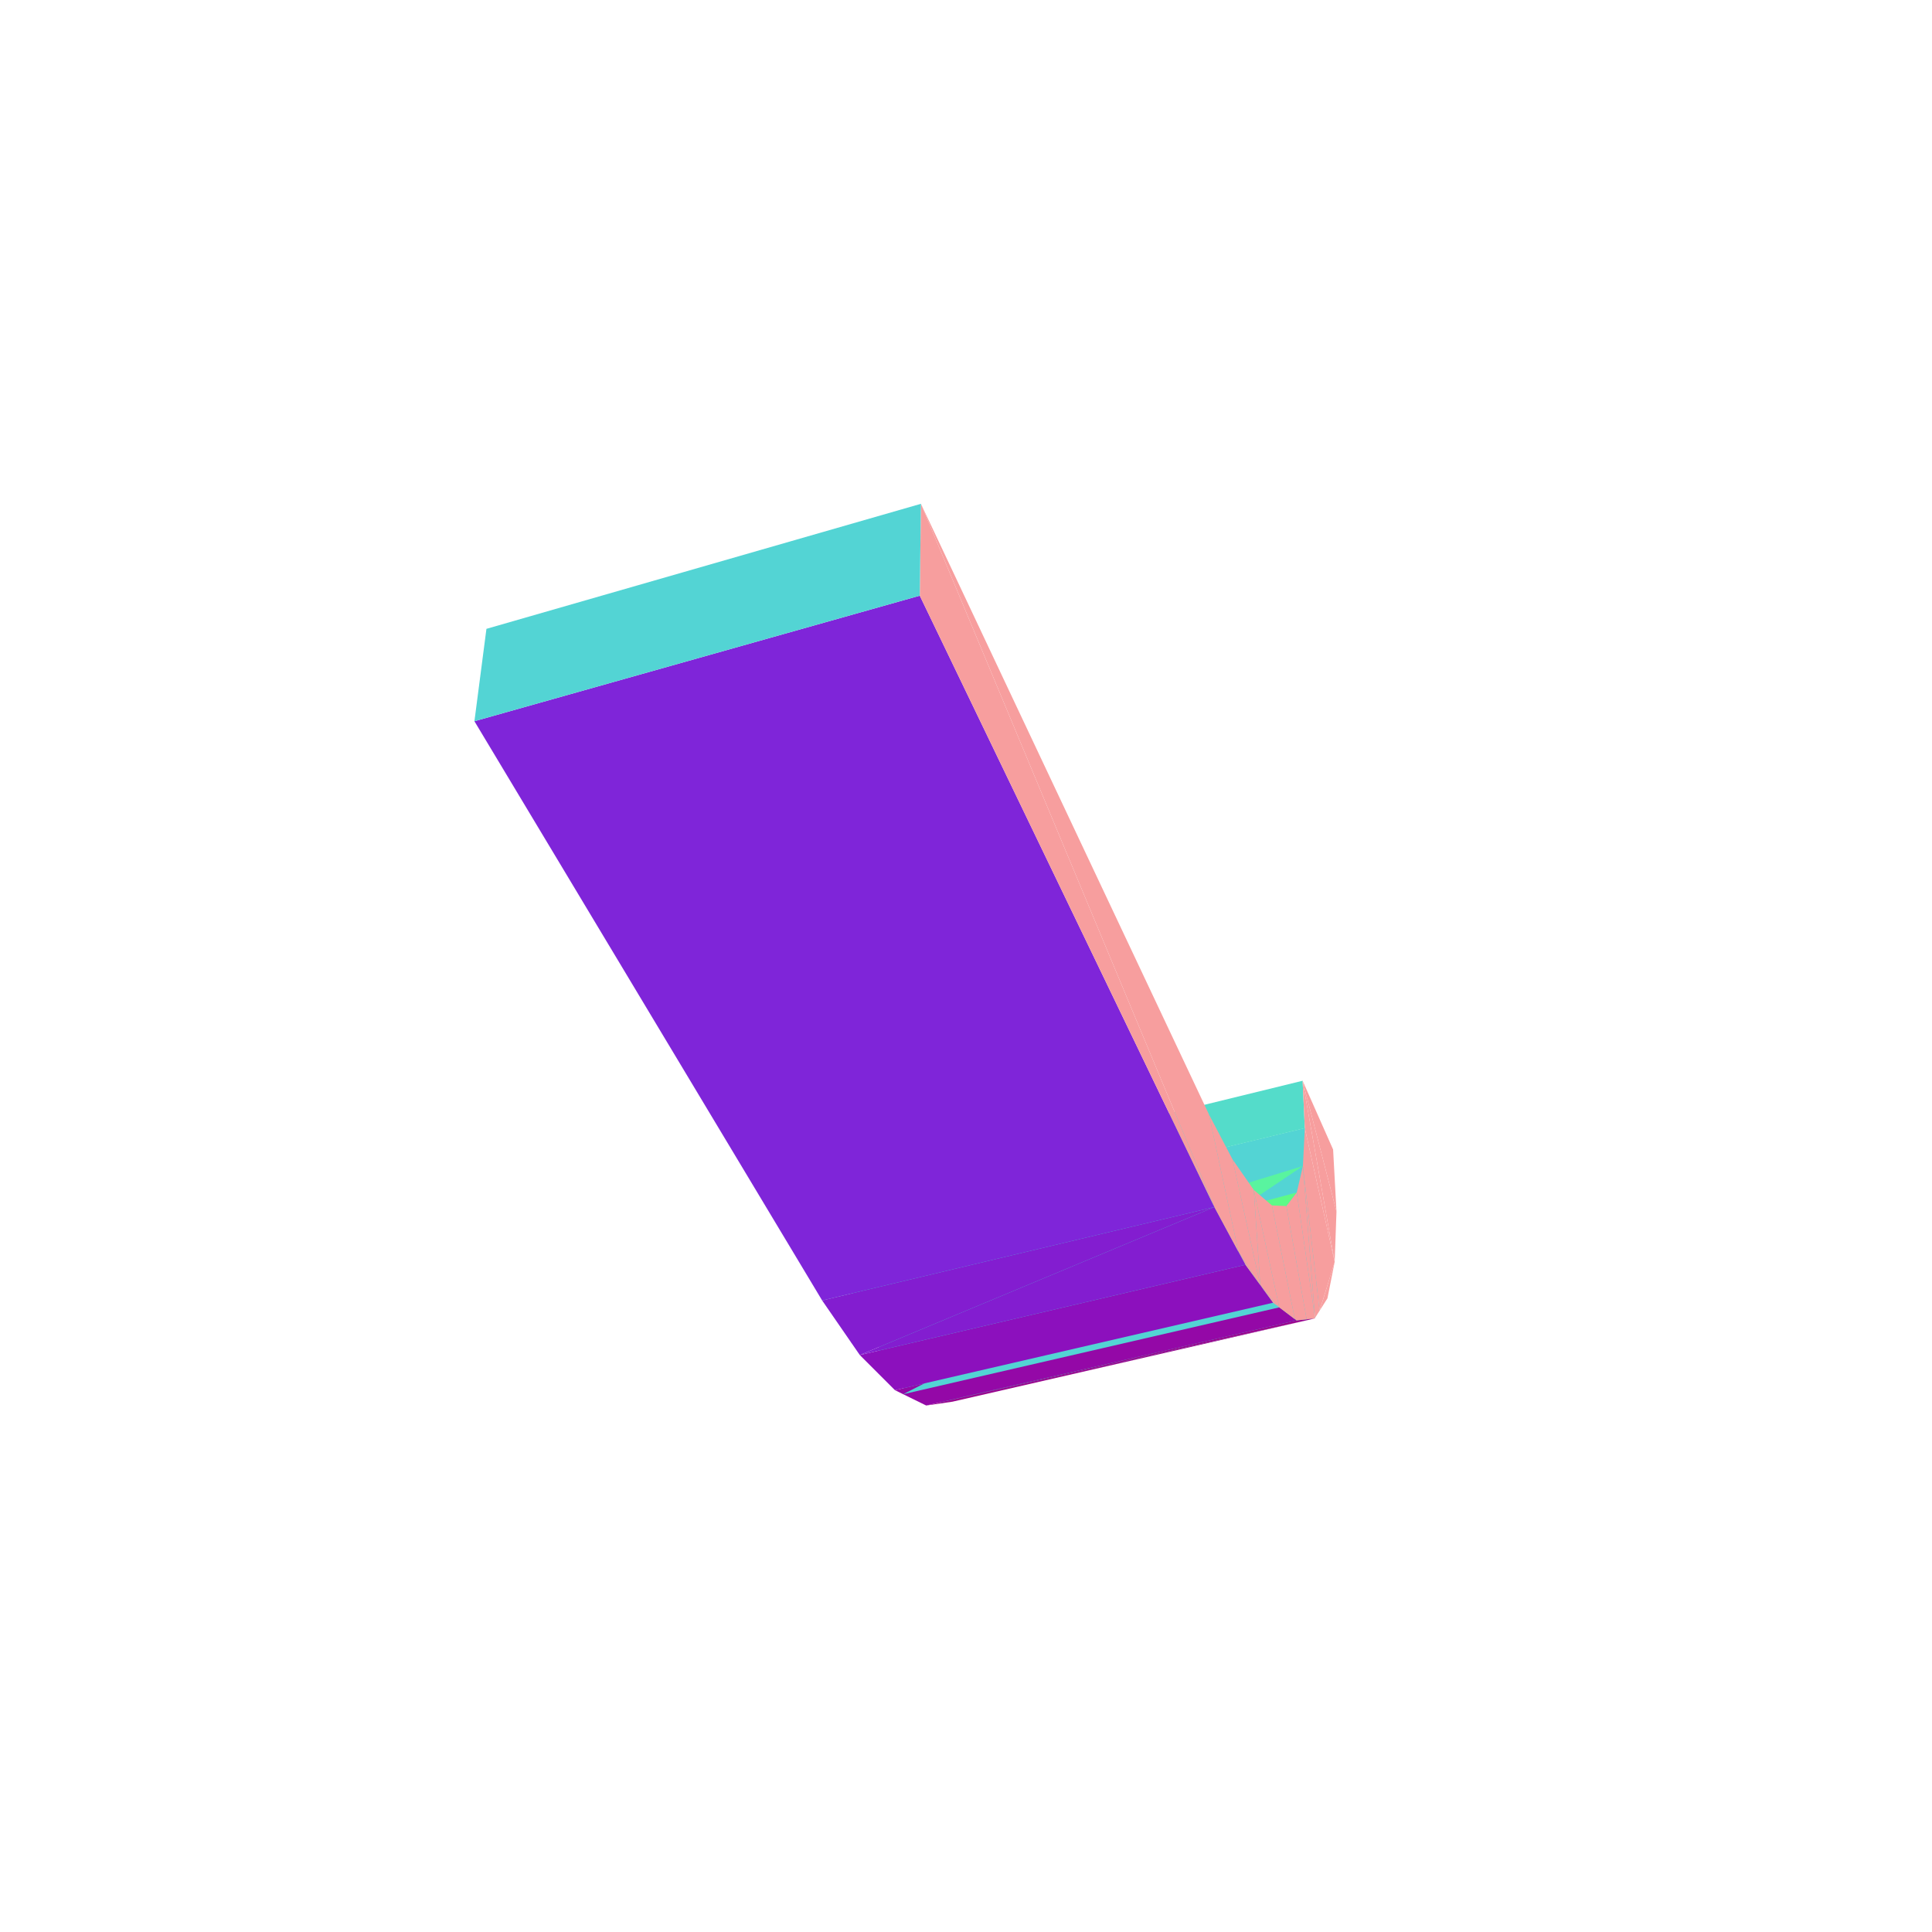
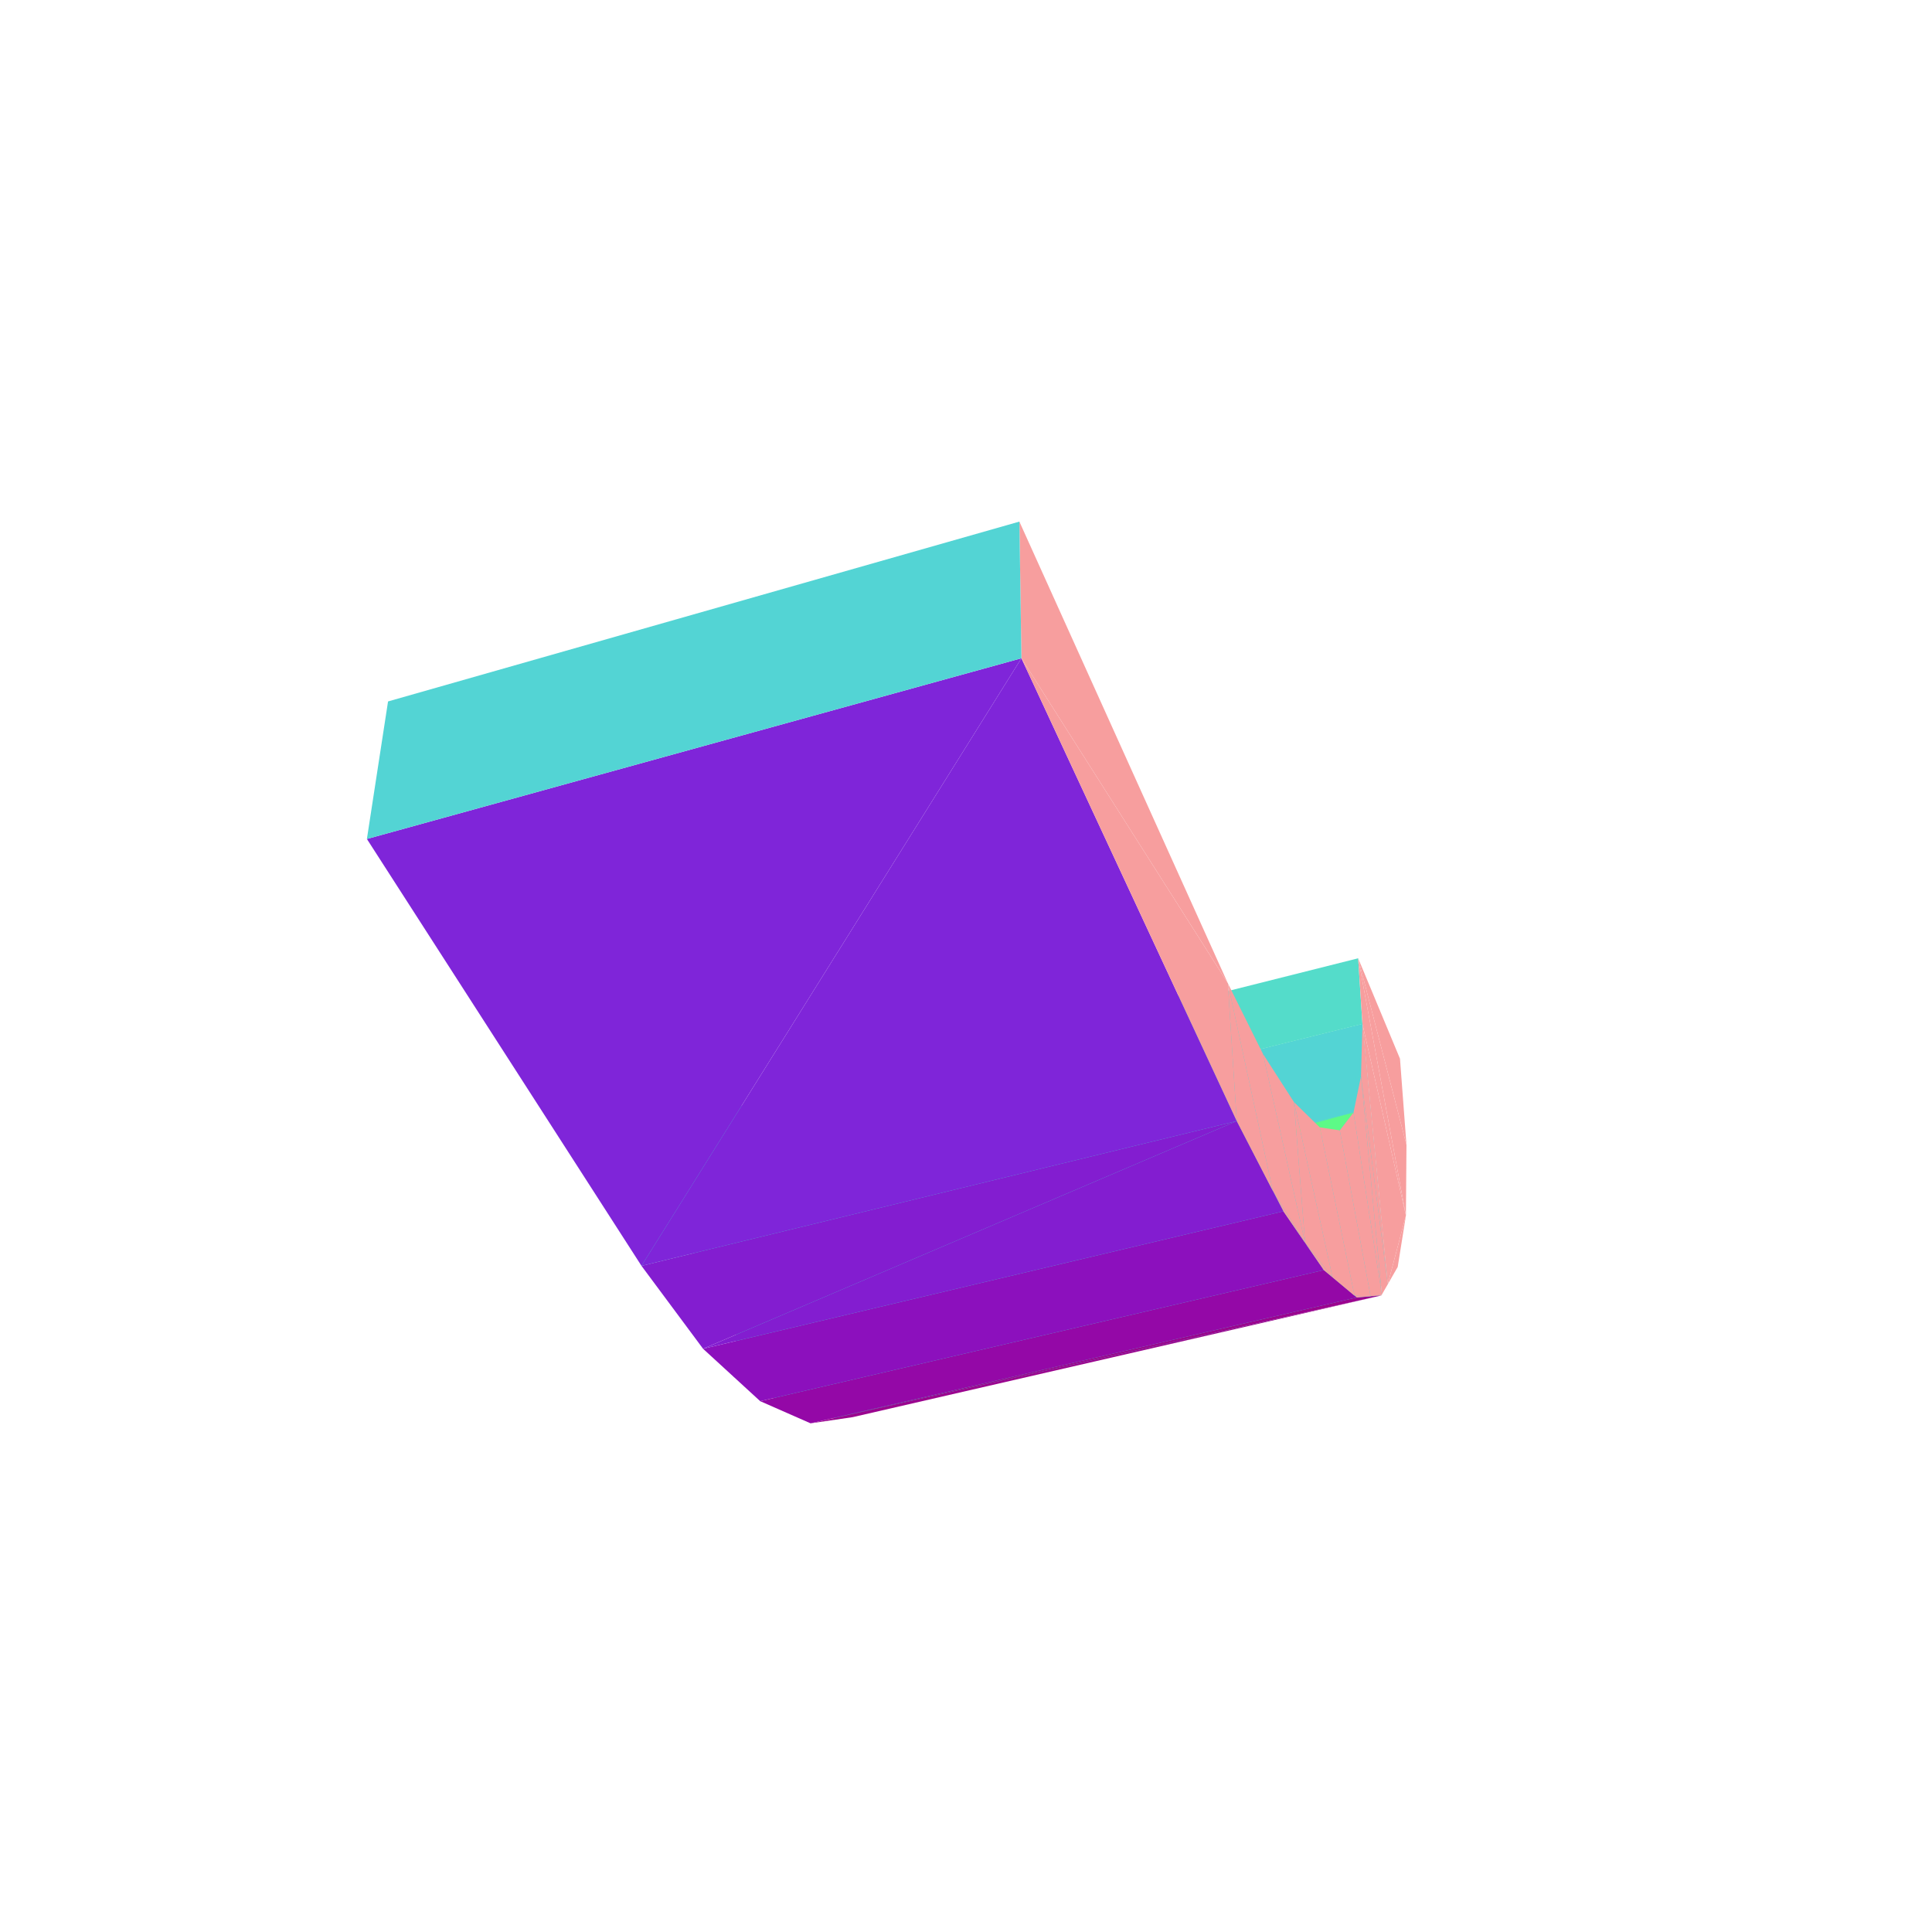
<svg xmlns="http://www.w3.org/2000/svg" viewBox="-250 -250 500 500" width="500" height="500">
-   <path d="M87.114,29.699L95.881,63.539L95.008,47.492z" style="fill:rgb(247,158,158)" />
-   <path d="M87.686,41.972L-0.743,51.205L-1.363,63.502zM-0.743,51.205L87.686,41.972L87.114,29.699z" style="fill:rgb(84,220,202)" />
-   <path d="M95.881,63.539L87.114,29.699L95.414,76.586z" style="fill:rgb(247,158,158)" />
-   <path d="M87.194,51.764L-1.363,63.502L-3.217,73.412z" style="fill:rgb(85,234,182)" />
-   <path d="M95.414,76.586L87.114,29.699L87.686,41.972z" style="fill:rgb(247,158,158)" />
-   <path d="M-1.363,63.502L87.194,51.764L87.686,41.972z" style="fill:rgb(85,234,182)" />
-   <path d="M-6.298,80.478L87.194,51.764L-3.217,73.412z" style="fill:rgb(89,244,159)" />
-   <path d="M-1.363,63.502L91.51,89.209L87.686,41.972zM-3.33,112.588L87.194,51.764L-3.217,73.412zM91.51,89.209L-1.363,63.502L-1.421,110.596z" style="fill:rgb(83,212,212)" />
-   <path d="M95.414,76.586L87.686,41.972L91.51,89.209zM87.194,51.764L91.51,89.209L87.686,41.972z" style="fill:rgb(247,158,158)" />
-   <path d="M87.194,51.764L-6.298,80.478L85.605,58.616z" style="fill:rgb(89,244,159)" />
-   <path d="M-10.556,84.295L85.605,58.616L-6.298,80.478z" style="fill:rgb(93,250,135)" />
-   <path d="M95.414,76.586L91.51,89.209L93.54,86.009z" style="fill:rgb(247,158,158)" />
-   <path d="M87.194,51.764L-3.33,112.588L90.33,91.069z" style="fill:rgb(83,212,212)" />
-   <path d="M85.605,58.616L90.33,91.069L87.194,51.764z" style="fill:rgb(247,158,158)" />
-   <path d="M-6.298,80.478L88.16,91.442L85.605,58.616z" style="fill:rgb(83,212,212)" />
-   <path d="M91.51,89.209L87.194,51.764L90.33,91.069z" style="fill:rgb(247,158,158)" />
-   <path d="M85.605,58.616L-10.556,84.295L82.918,62.125z" style="fill:rgb(93,250,135)" />
-   <path d="M88.16,91.442L-6.298,80.478L-6.482,113.189zM-10.83,113.484L82.918,62.125L-10.556,84.295z" style="fill:rgb(83,212,212)" />
-   <path d="M90.233,91.222L-10.297,113.746L-3.487,112.752z" style="fill:rgb(155,4,143)" />
-   <path d="M82.918,62.125L88.16,91.442L85.605,58.616zM90.33,91.069L85.605,58.616L88.16,91.442zM90.33,91.069L88.16,91.442L90.233,91.222z" style="fill:rgb(247,158,158)" />
-   <path d="M-10.297,113.746L90.233,91.222L85.518,91.721z" style="fill:rgb(155,4,143)" />
-   <path d="M82.918,62.125L-10.83,113.484L85.12,91.419zM-16.26,110.822L79.18,61.971L-15.889,84.543z" style="fill:rgb(83,212,212)" />
-   <path d="M88.16,91.442L82.918,62.125L85.12,91.419zM79.18,61.971L85.12,91.419L82.918,62.125zM88.16,91.442L85.12,91.419L85.518,91.721z" style="fill:rgb(247,158,158)" />
-   <path d="M-10.297,113.746L79.488,87.14L-18.385,109.78zM79.488,87.14L-10.297,113.746L85.518,91.721z" style="fill:rgb(148,8,167)" />
-   <path d="M79.18,61.971L-16.26,110.822L81.073,88.345z" style="fill:rgb(83,212,212)" />
-   <path d="M85.12,91.419L79.18,61.971L81.073,88.345zM74.483,57.957L81.073,88.345L79.18,61.971z" style="fill:rgb(247,158,158)" />
-   <path d="M76.151,82.571L-22.136,81.018L-22.62,105.547zM-22.136,81.018L76.151,82.571L74.483,57.957z" style="fill:rgb(83,212,212)" />
-   <path d="M81.073,88.345L74.483,57.957L76.151,82.571z" style="fill:rgb(247,158,158)" />
-   <path d="M-18.385,109.78L72.318,77.322L-27.483,100.685zM72.318,77.322L-18.385,109.78L79.488,87.14z" style="fill:rgb(140,16,189)" />
-   <path d="M68.979,50.048L76.151,82.571L74.483,57.957zM81.073,88.345L76.151,82.571L79.488,87.14z" style="fill:rgb(247,158,158)" />
-   <path d="M70.489,73.925L-29.079,73.672L-29.7,97.472zM-29.079,73.672L70.489,73.925L68.979,50.048z" style="fill:rgb(83,212,212)" />
-   <path d="M76.151,82.571L68.979,50.048L70.489,73.925zM62.875,38.404L70.489,73.925L68.979,50.048z" style="fill:rgb(247,158,158)" />
-   <path d="M64.271,62.381L-36.439,62.648L-37.229,86.557z" style="fill:rgb(83,212,212)" />
-   <path d="M-27.483,100.685L64.271,62.381L-37.229,86.557z" style="fill:rgb(131,29,208)" />
-   <path d="M-36.439,62.648L64.271,62.381L62.875,38.404z" style="fill:rgb(83,212,212)" />
-   <path d="M76.151,82.571L70.489,73.925L72.318,77.322z" style="fill:rgb(247,158,158)" />
-   <path d="M64.271,62.381L-27.483,100.685L72.318,77.322z" style="fill:rgb(131,29,208)" />
-   <path d="M70.489,73.925L62.875,38.404L64.271,62.381zM-11.664,-119.616L64.271,62.381L62.875,38.404z" style="fill:rgb(247,158,158)" />
-   <path d="M-11.965,-95.842L-37.229,86.557L64.271,62.381zM-37.229,86.557L-11.965,-95.842L-127.22,-63.35z" style="fill:rgb(127,37,217)" />
-   <path d="M64.271,62.381L-11.664,-119.616L-11.965,-95.842z" style="fill:rgb(247,158,158)" />
-   <path d="M-127.22,-63.35L-11.664,-119.616L-124.11,-87.256zM-11.664,-119.616L-127.22,-63.35L-11.965,-95.842z" style="fill:rgb(83,212,212)" />
+   <path d="M101.492,-1.997L113.995,46.299L112.316,23.993z" style="fill:rgb(247,158,158)" />
+   <path d="M102.597,14.995L-23.185,29.368L-24.495,46.439zM-23.185,29.368L102.597,14.995L101.492,-1.997z" style="fill:rgb(84,220,202)" />
+   <path d="M113.995,46.299L101.492,-1.997L113.852,64.574z" style="fill:rgb(247,158,158)" />
+   <path d="M102.226,28.533L-24.495,46.439L-27.659,60.247z" style="fill:rgb(85,234,182)" />
+   <path d="M113.852,64.574L101.492,-1.997L102.597,14.995z" style="fill:rgb(247,158,158)" />
+   <path d="M-24.495,46.439L102.226,28.533L102.597,14.995z" style="fill:rgb(85,234,182)" />
+   <path d="M-32.698,70.115L102.226,28.533L-27.659,60.247z" style="fill:rgb(89,244,159)" />
+   <path d="M-24.495,46.439L109.144,82.391L102.597,14.995zM109.144,82.391L-24.495,46.439L-26.007,113.585z" style="fill:rgb(83,212,212)" />
+   <path d="M113.852,64.574L102.597,14.995L109.144,82.391z" style="fill:rgb(247,158,158)" />
+   <path d="M102.226,28.533L-32.698,70.115L100.289,37.929z" style="fill:rgb(89,244,159)" />
+   <path d="M102.226,28.533L109.144,82.391L102.597,14.995z" style="fill:rgb(247,158,158)" />
+   <path d="M-27.659,60.247L107.626,85.04L102.226,28.533z" style="fill:rgb(83,212,212)" />
+   <path d="M-39.567,75.396L100.289,37.929L-32.698,70.115z" style="fill:rgb(93,250,135)" />
+   <path d="M107.626,85.04L-27.659,60.247L-29.072,116.515z" style="fill:rgb(83,212,212)" />
+   <path d="M113.852,64.574L109.144,82.391L111.728,77.882zM100.289,37.929L107.626,85.04L102.226,28.533z" style="fill:rgb(247,158,158)" />
+   <path d="M-32.698,70.115L104.709,85.49L100.289,37.929z" style="fill:rgb(83,212,212)" />
+   <path d="M109.144,82.391L102.226,28.533L107.626,85.04z" style="fill:rgb(247,158,158)" />
+   <path d="M100.289,37.929L-39.567,75.396L96.736,42.531z" style="fill:rgb(93,250,135)" />
+   <path d="M104.709,85.49L-32.698,70.115L-34.091,117.456z" style="fill:rgb(83,212,212)" />
+   <path d="M107.501,85.259L-40.226,118.356L-29.325,116.757z" style="fill:rgb(155,4,143)" />
+   <path d="M96.736,42.531L104.709,85.49L100.289,37.929zM107.626,85.04L100.289,37.929L104.709,85.49z" style="fill:rgb(247,158,158)" />
+   <path d="M-39.567,75.396L100.556,85.324L96.736,42.531zM100.556,85.324L-39.567,75.396L-41.077,117.981z" style="fill:rgb(83,212,212)" />
+   <path d="M107.626,85.04L104.709,85.49L107.501,85.259z" style="fill:rgb(247,158,158)" />
+   <path d="M-40.226,118.356L107.501,85.259L101.111,85.787z" style="fill:rgb(155,4,143)" />
+   <path d="M104.709,85.49L96.736,42.531L100.556,85.324zM91.573,41.768L100.556,85.324L96.736,42.531z" style="fill:rgb(247,158,158)" />
+   <path d="M94.855,80.572L-48.145,75.525L-49.81,114.14zM-48.145,75.525L94.855,80.572L91.573,41.768z" style="fill:rgb(83,212,212)" />
+   <path d="M104.709,85.49L100.556,85.324L101.111,85.787z" style="fill:rgb(247,158,158)" />
+   <path d="M-40.226,118.356L92.598,78.691L-53.264,112.621zM92.598,78.691L-40.226,118.356L101.111,85.787z" style="fill:rgb(148,8,167)" />
+   <path d="M100.556,85.324L91.573,41.768L94.855,80.572zM84.886,35.229L94.855,80.572L91.573,41.768z" style="fill:rgb(247,158,158)" />
+   <path d="M87.759,71.656L-58.207,70.083L-60.107,106.344zM-58.207,70.083L87.759,71.656L84.886,35.229z" style="fill:rgb(83,212,212)" />
+   <path d="M94.855,80.572L84.886,35.229L87.759,71.656z" style="fill:rgb(247,158,158)" />
+   <path d="M-53.264,112.621L82.137,63.482L-68.047,99.06zM82.137,63.482L-53.264,112.621L92.598,78.691z" style="fill:rgb(140,16,189)" />
+   <path d="M76.854,22.742L87.759,71.656L84.886,35.229zM94.855,80.572L87.759,71.656L92.598,78.691z" style="fill:rgb(247,158,158)" />
+   <path d="M79.416,58.213L-69.416,58.882L-71.646,94.215zM-69.416,58.882L79.416,58.213L76.854,22.742z" style="fill:rgb(83,212,212)" />
+   <path d="M87.759,71.656L76.854,22.742L79.416,58.213zM67.762,4.459L79.416,58.213L76.854,22.742z" style="fill:rgb(247,158,158)" />
+   <path d="M70.073,40.123L-81.317,42.037L-83.986,77.6z" style="fill:rgb(83,212,212)" />
+   <path d="M-68.047,99.06L70.073,40.123L-83.986,77.6z" style="fill:rgb(131,29,208)" />
+   <path d="M-81.317,42.037L70.073,40.123L67.762,4.459z" style="fill:rgb(83,212,212)" />
+   <path d="M87.759,71.656L79.416,58.213L82.137,63.482z" style="fill:rgb(247,158,158)" />
+   <path d="M70.073,40.123L-68.047,99.06L82.137,63.482z" style="fill:rgb(131,29,208)" />
+   <path d="M79.416,58.213L67.762,4.459L70.073,40.123z" style="fill:rgb(247,158,158)" />
+   <path d="M14.344,-79.642L-83.986,77.6L70.073,40.123z" style="fill:rgb(127,37,217)" />
+   <path d="M67.762,4.459L14.344,-79.642L70.073,40.123z" style="fill:rgb(247,158,158)" />
+   <path d="M-83.986,77.6L14.344,-79.642L-155.048,-32.874z" style="fill:rgb(127,37,217)" />
+   <path d="M14.344,-79.642L67.762,4.459L13.816,-115.009z" style="fill:rgb(247,158,158)" />
+   <path d="M14.344,-79.642L-149.574,-68.468L-155.048,-32.874zM-149.574,-68.468L14.344,-79.642L13.816,-115.009z" style="fill:rgb(83,212,212)" />
</svg>
